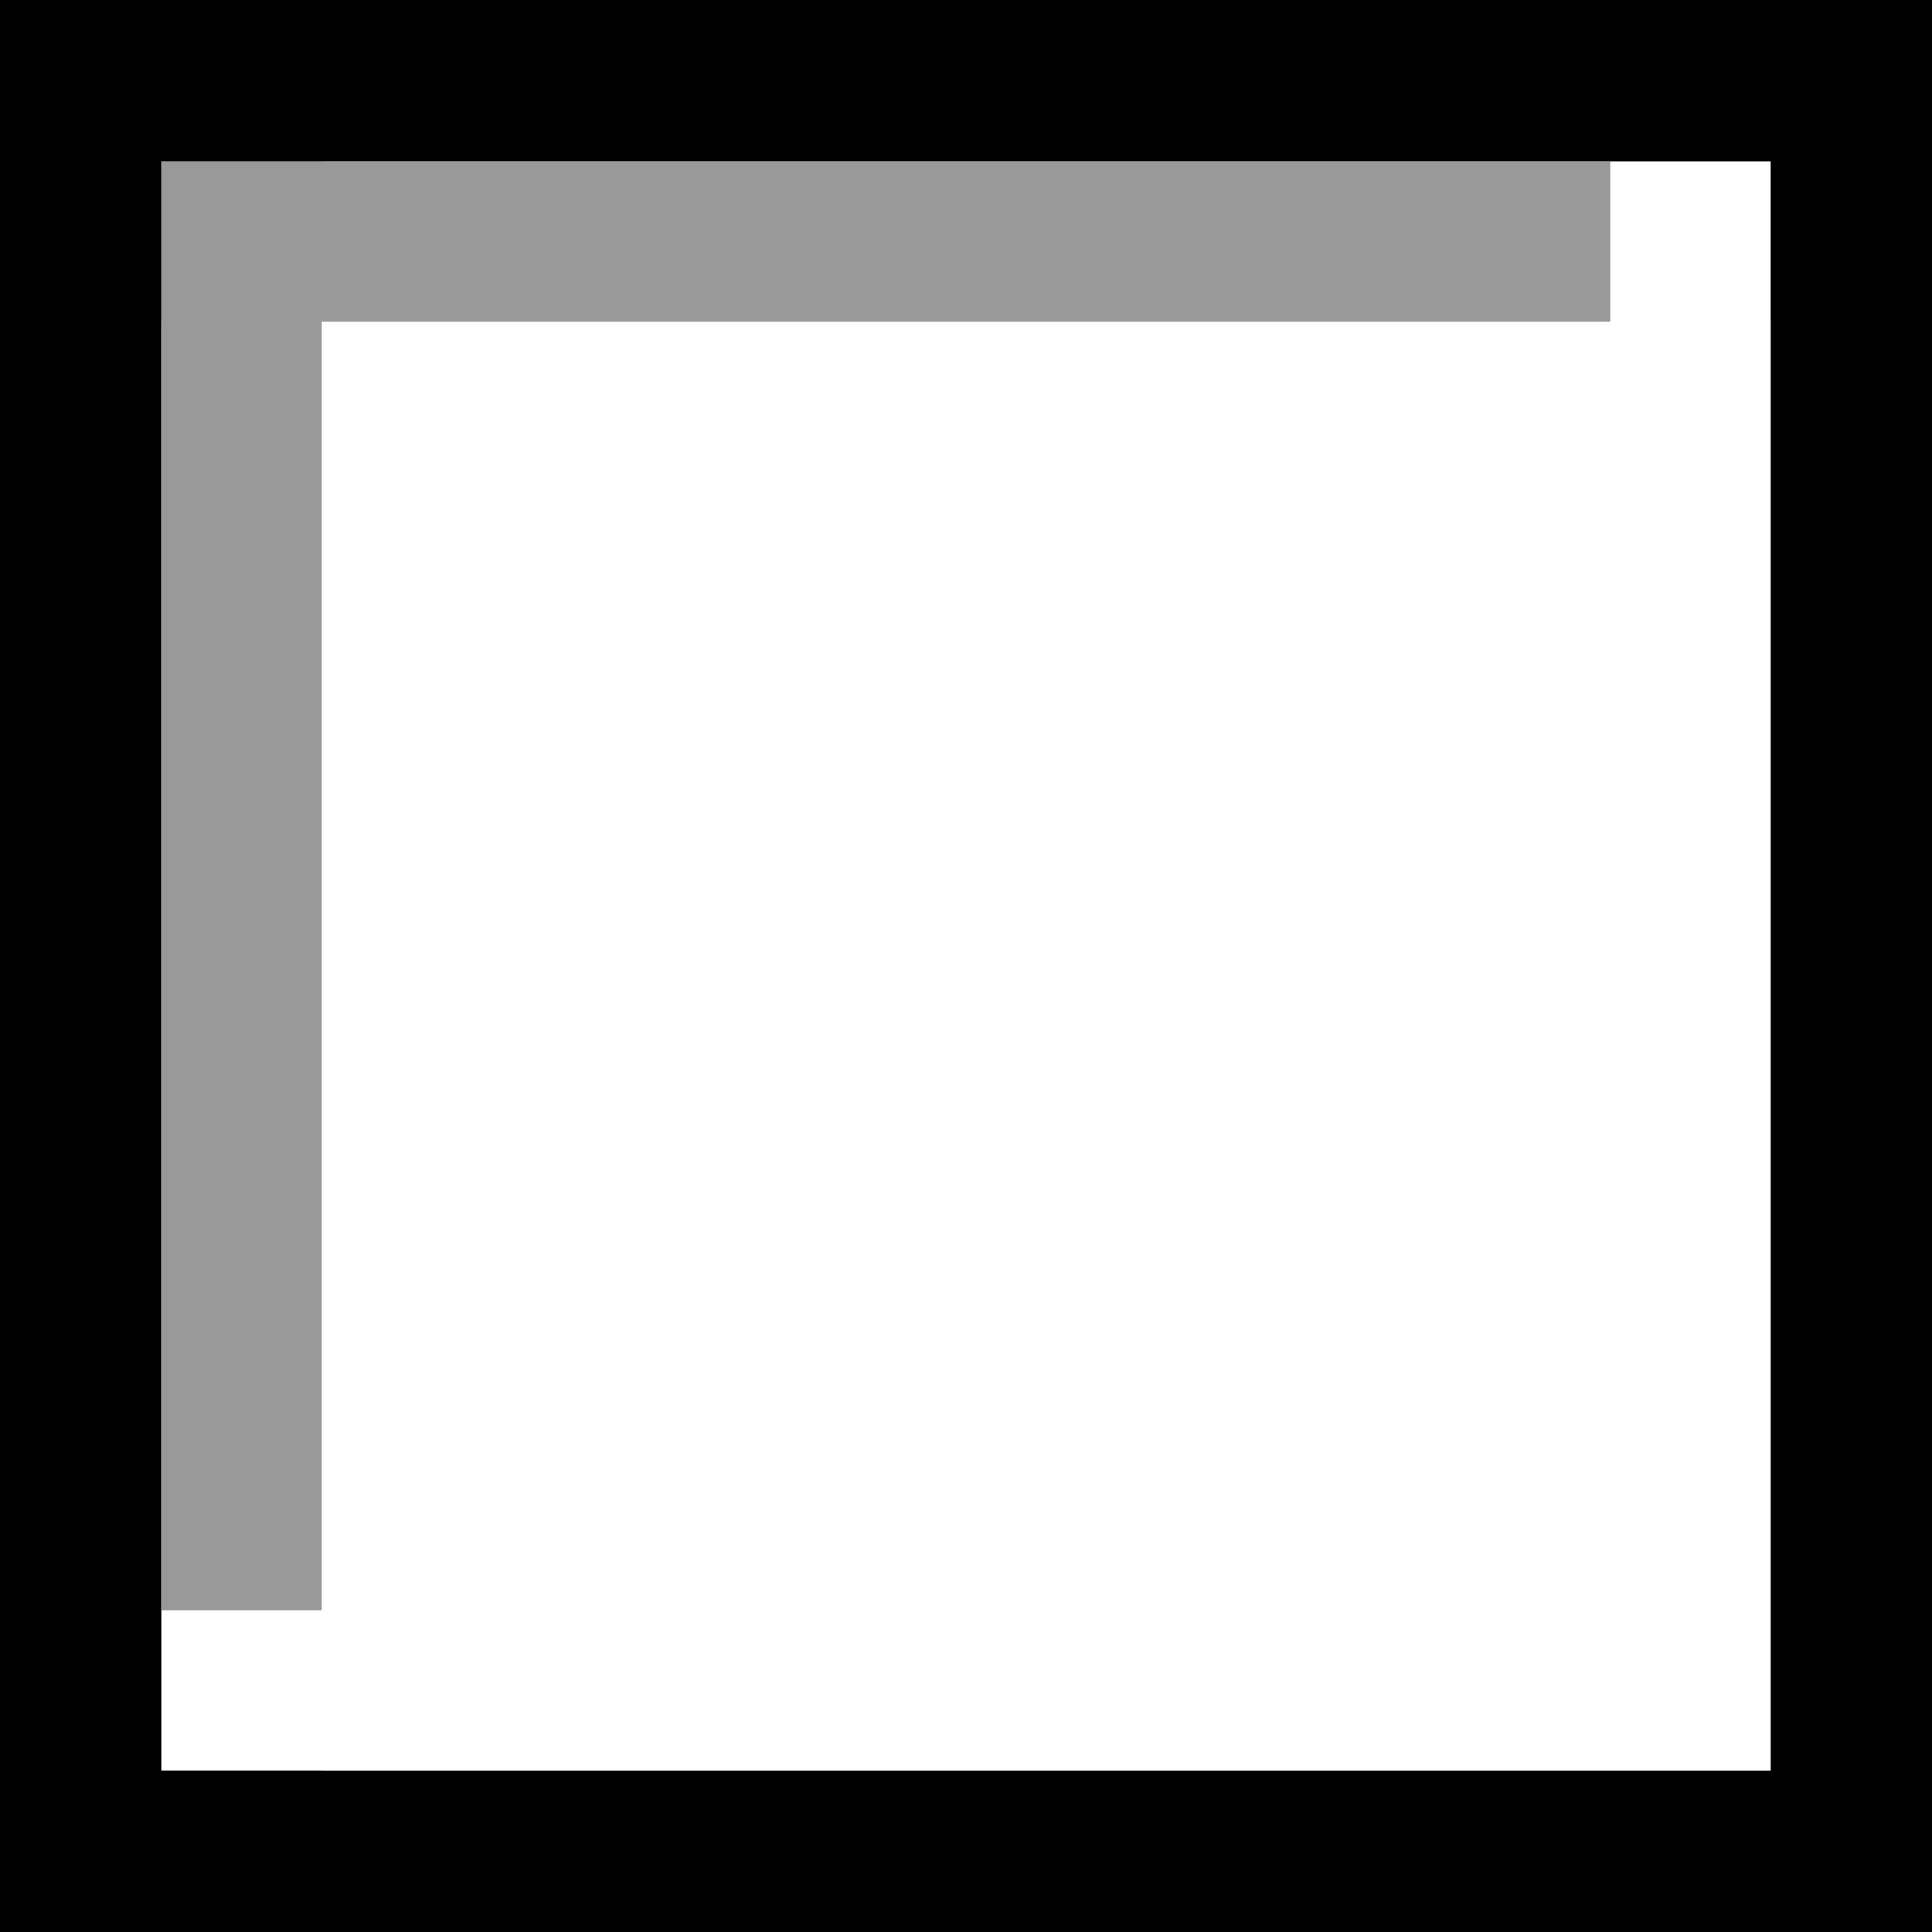
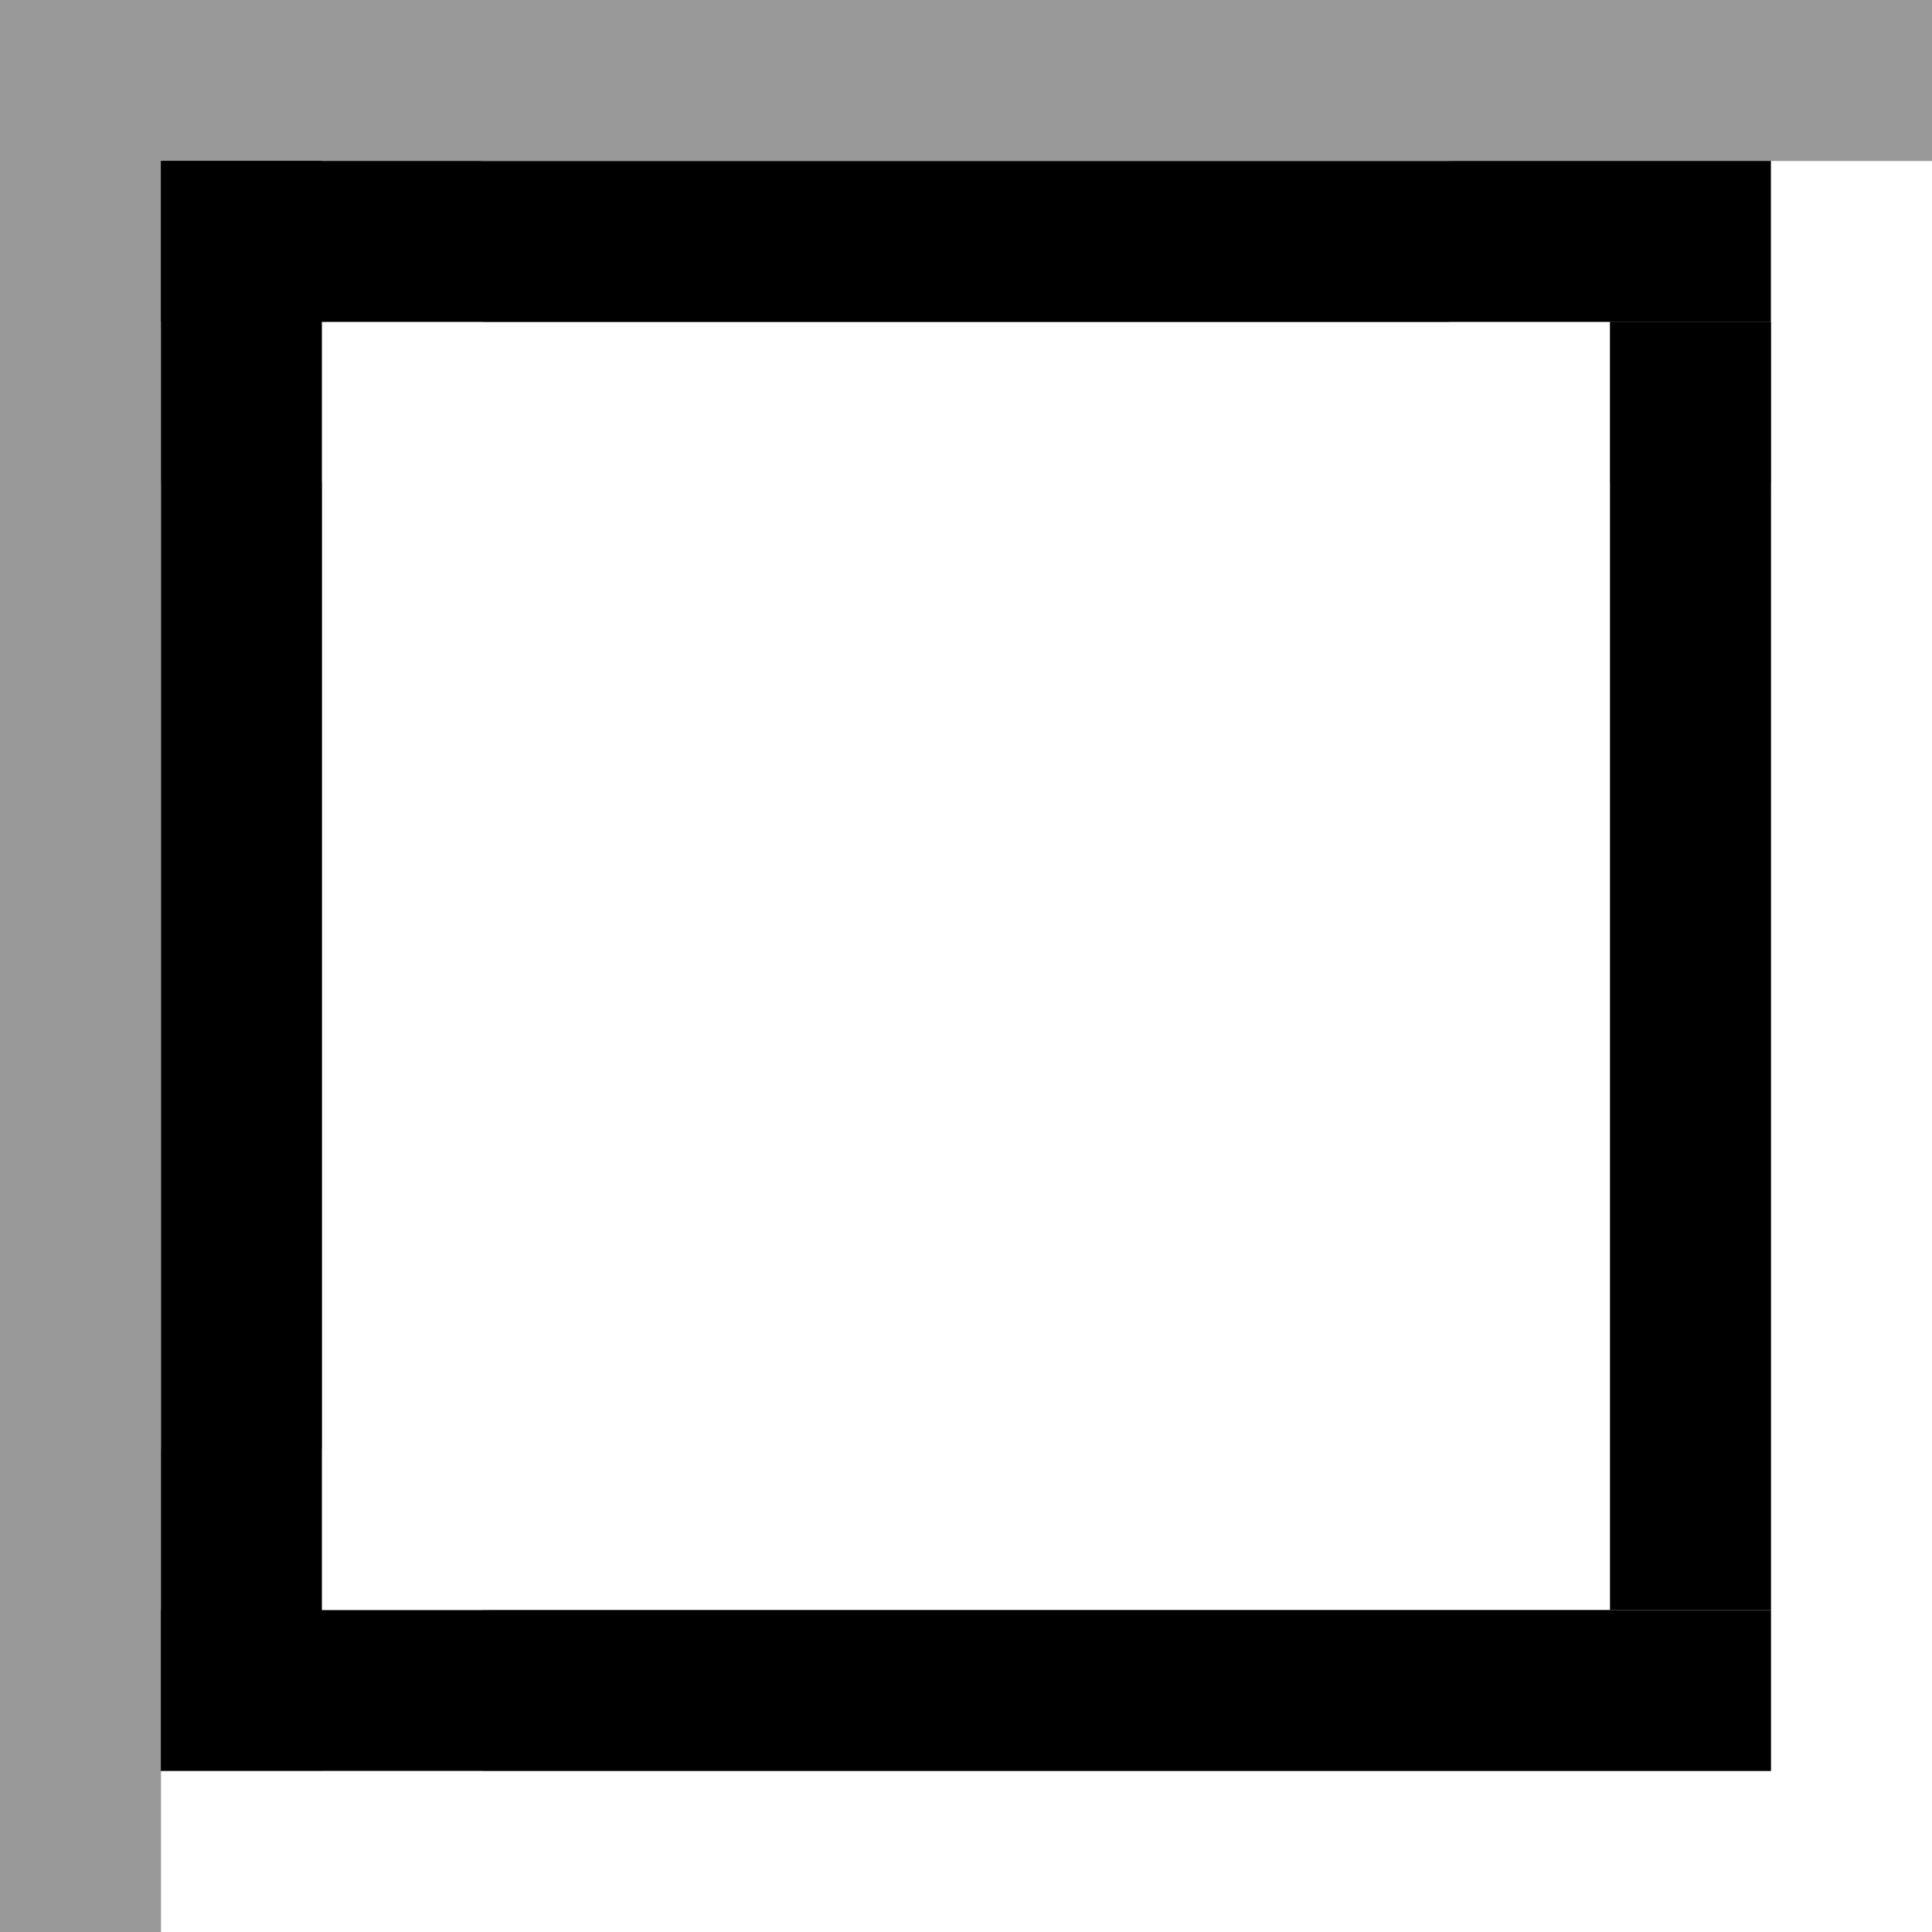
<svg xmlns="http://www.w3.org/2000/svg" width="12" height="12" viewBox="0 0 12 12">
  <rect id="hint-tile-center" x="3" y="3" width="6" height="6" style="fill:#ff6600" />
  <rect id="base-hint-top-margin" x="3" y="0" width="6" height="3" style="fill:#ff00ff" />
  <rect id="base-hint-bottom-margin" x="3" y="9" width="6" height="3" style="fill:#ff00ff" />
  <rect id="base-hint-left-margin" x="0" y="3" width="3" height="6" style="fill:#ff00ff" />
  <rect id="base-hint-right-margin" x="9" y="3" width="3" height="6" style="fill:#ff00ff" />
  <g id="base-top" transform="translate(3,0)">
    <rect width="6" height="3" fill="#FFFFFF" />
-     <rect y="1" width="6" height="1" fill="#999999" />
-     <rect width="6" height="1" fill="#000000" />
+     <rect width="6" height="1" fill="#999999" />
+     <rect y="1" width="6" height="1" fill="#000000" />
  </g>
  <g id="base-bottom" transform="translate(3,9)">
    <rect width="6" height="3" fill="#FFFFFF" />
-     <rect y="1" width="6" height="1" fill="#FFFFFF" />
-     <rect y="2" width="6" height="1" fill="#000000" />
+     <rect y="1" width="6" height="1" fill="#000000" />
  </g>
  <g id="base-left" transform="translate(0,3)">
    <rect width="3" height="6" fill="#FFFFFF" />
-     <rect x="1" width="1" height="6" fill="#999999" />
-     <rect width="1" height="6" fill="#000000" />
+     <rect width="1" height="6" fill="#999999" />
+     <rect x="1" width="1" height="6" fill="#000000" />
  </g>
  <g id="base-right" transform="translate(9,3)">
    <rect width="3" height="6" fill="#FFFFFF" />
-     <rect x="1" width="1" height="6" fill="#FFFFFF" />
-     <rect x="2" width="1" height="6" fill="#000000" />
+     <rect x="1" width="1" height="6" fill="#000000" />
  </g>
  <g id="base-center" transform="translate(3,3)">
    <rect width="6" height="6" fill="#FFFFFF" />
  </g>
  <g id="base-topleft">
-     <rect width="3" height="3" fill="#FFFFFF" />
-     <rect x="1" y="1" width="2" height="1" fill="#999999" />
-     <rect x="1" y="1" width="1" height="2" fill="#999999" />
-     <rect width="3" height="1" fill="#000000" />
-     <rect width="1" height="3" fill="#000000" />
+     <rect width="3" height="3" fill="#999999" />
+     <rect x="1" y="1" width="2" height="1" fill="#000000" />
+     <rect x="1" y="1" width="1" height="2" fill="#000000" />
+     <rect x="2" y="2" width="1" height="1" fill="#FFFFFF" />
  </g>
  <g id="base-topright" transform="translate(9,0)">
-     <rect width="3" height="3" fill="#FFFFFF" />
-     <rect x="0" y="1" width="2" height="1" fill="#999999" />
-     <rect x="1" y="1" width="1" height="2" fill="#FFFFFF" />
-     <rect width="3" height="1" fill="#000000" />
-     <rect x="2" width="1" height="3" fill="#000000" />
+     <rect width="3" height="3" fill="#999999" />
+     <rect x="0" y="1" width="2" height="1" fill="#000000" />
+     <rect x="2" y="1" width="1" height="2" fill="#FFFFFF" />
+     <rect x="0" y="2" width="1" height="1" fill="#FFFFFF" />
+     <rect x="1" y="2" width="1" height="1" fill="#000000" />
  </g>
  <g id="base-bottomleft" transform="translate(0,9)">
-     <rect width="3" height="3" fill="#FFFFFF" />
-     <rect x="1" y="0" width="1" height="3" fill="#999999" />
-     <rect x="1" y="1" width="2" height="1" fill="#FFFFFF" />
-     <rect y="2" width="3" height="1" fill="#000000" />
-     <rect width="1" height="3" fill="#000000" />
+     <rect width="3" height="3" fill="#999999" />
+     <rect x="1" y="0" width="1" height="2" fill="#000000" />
+     <rect x="1" y="1" width="2" height="1" fill="#000000" />
+     <rect x="2" y="0" width="1" height="1" fill="#FFFFFF" />
+     <rect x="1" y="2" width="2" height="1" fill="#FFFFFF" />
  </g>
  <g id="base-bottomright" transform="translate(9,9)">
    <rect width="3" height="3" fill="#FFFFFF" />
-     <rect x="0" y="1" width="2" height="1" fill="#FFFFFF" />
-     <rect x="1" y="0" width="1" height="3" fill="#FFFFFF" />
-     <rect y="2" width="3" height="1" fill="#000000" />
-     <rect x="2" width="1" height="3" fill="#000000" />
+     <rect x="1" y="0" width="1" height="1" fill="#000000" />
+     <rect x="0" y="1" width="2" height="1" fill="#000000" />
  </g>
</svg>
